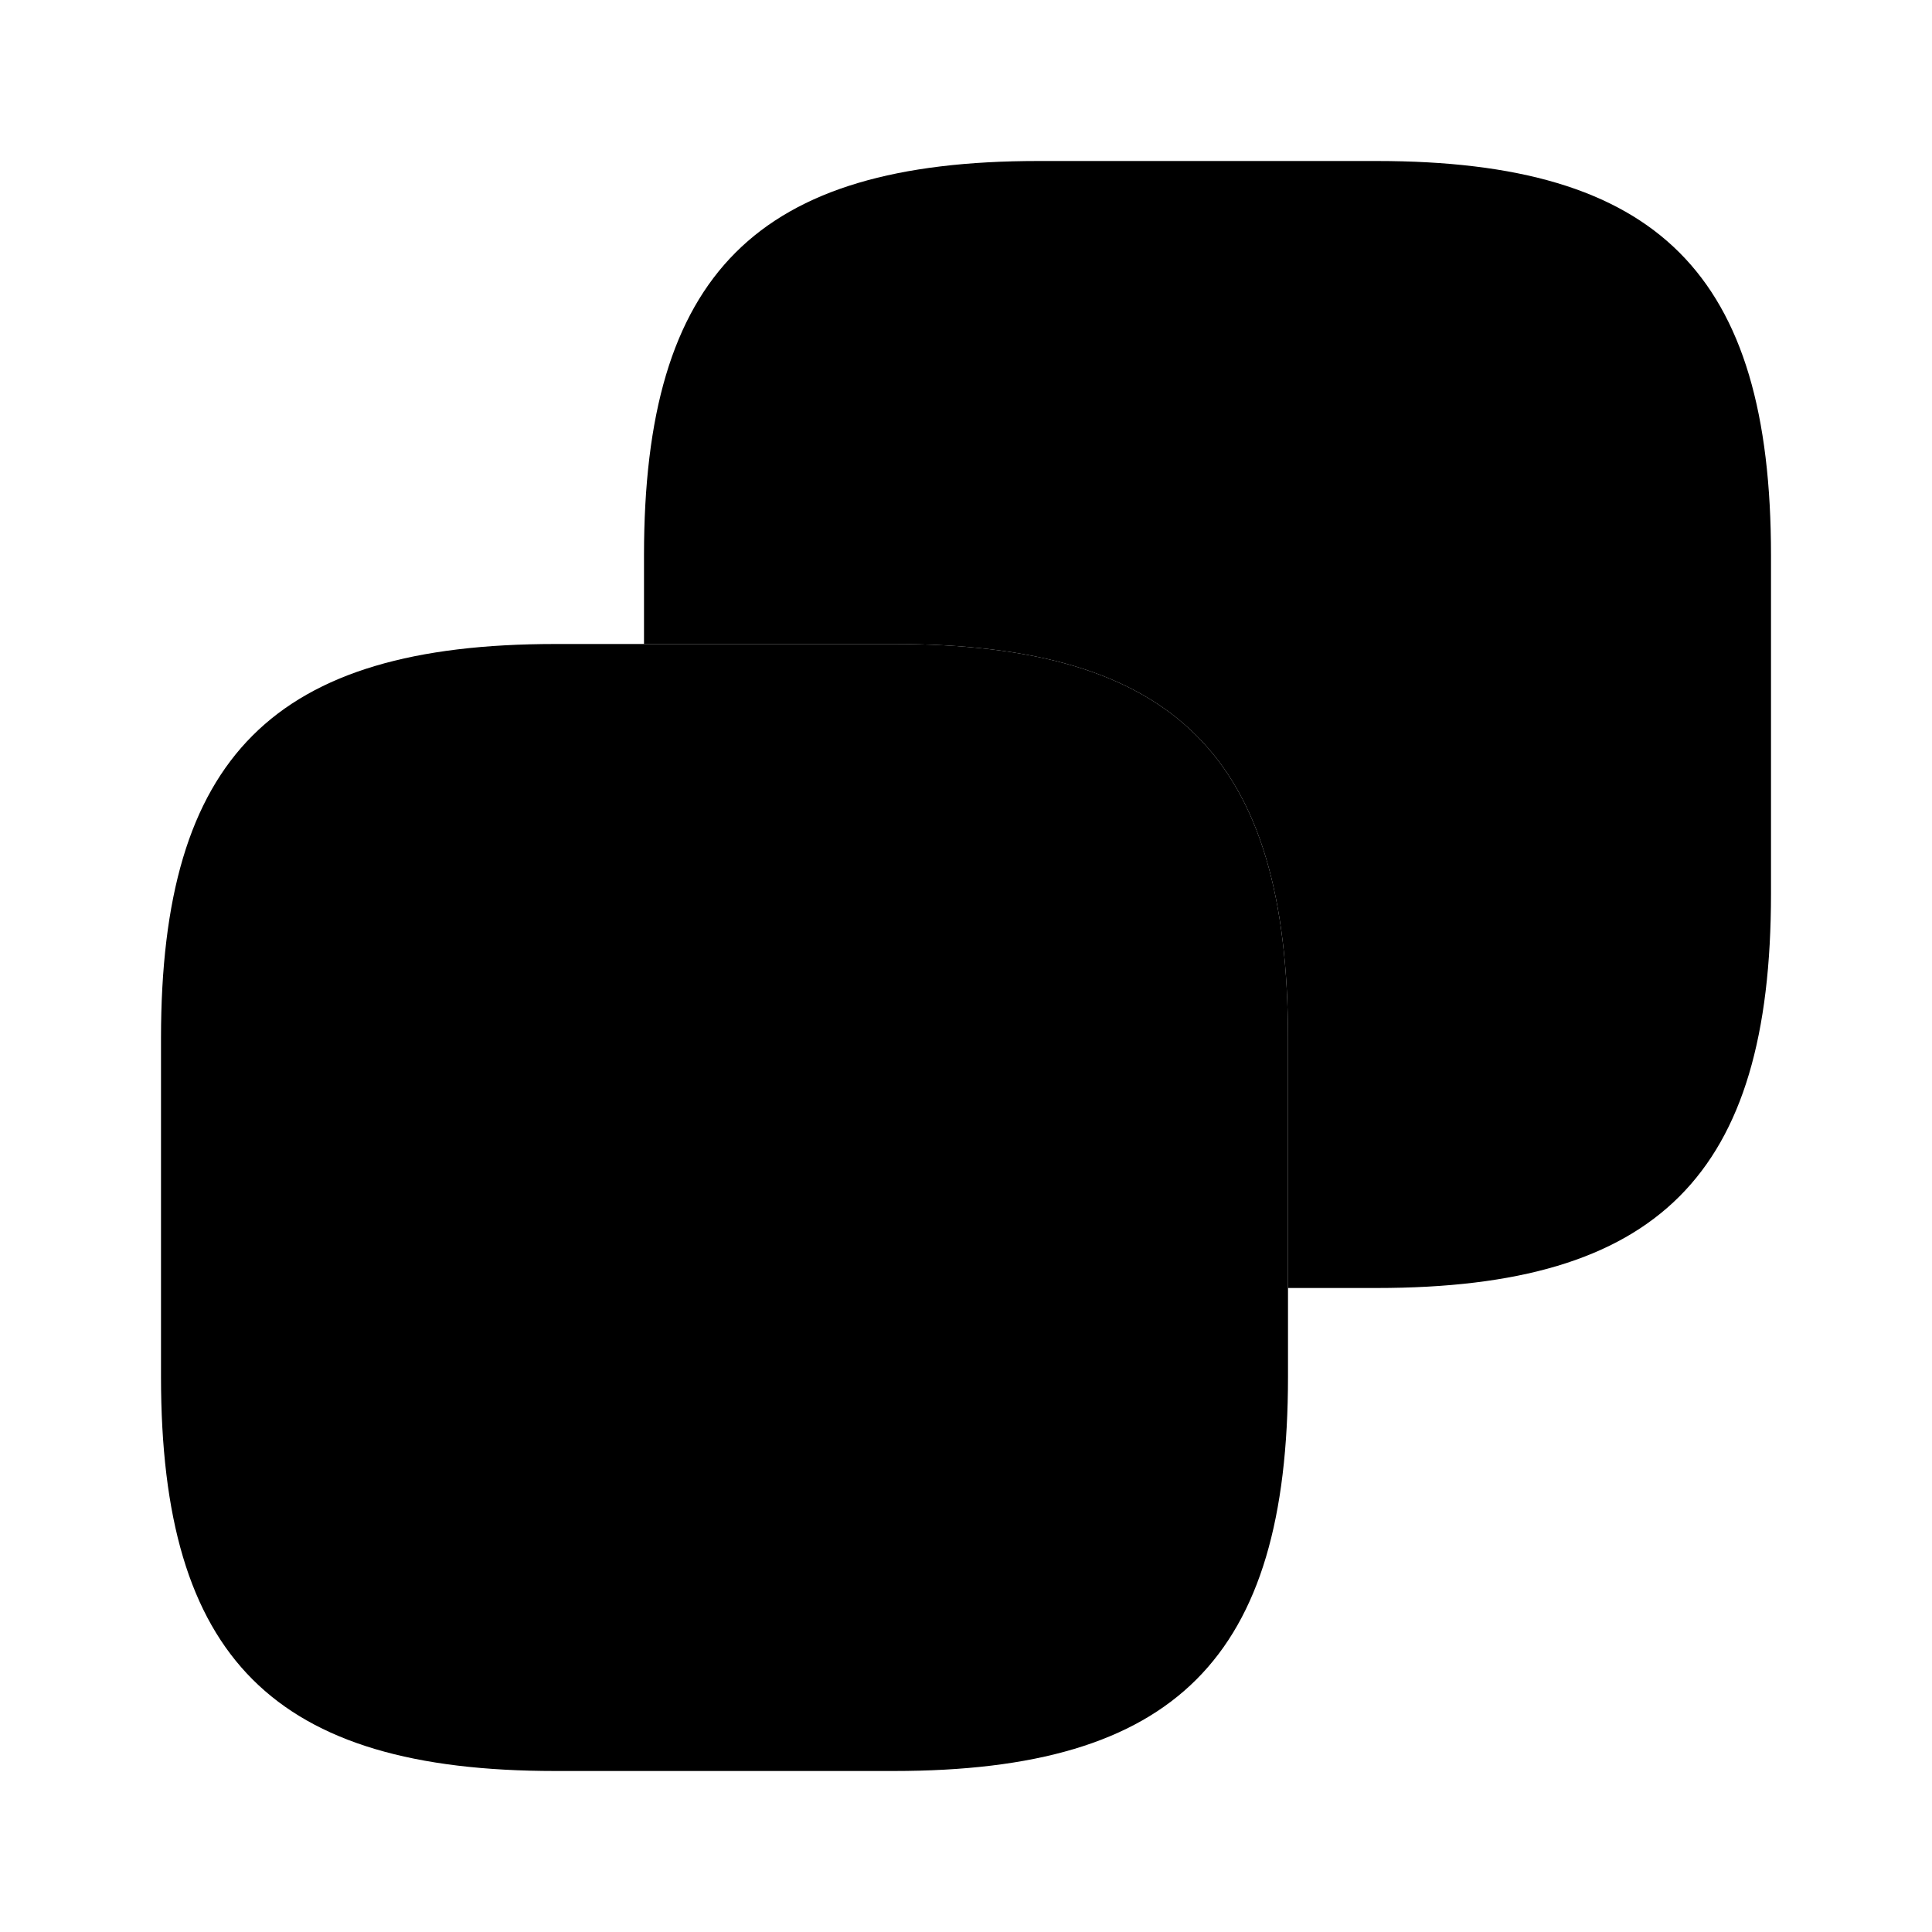
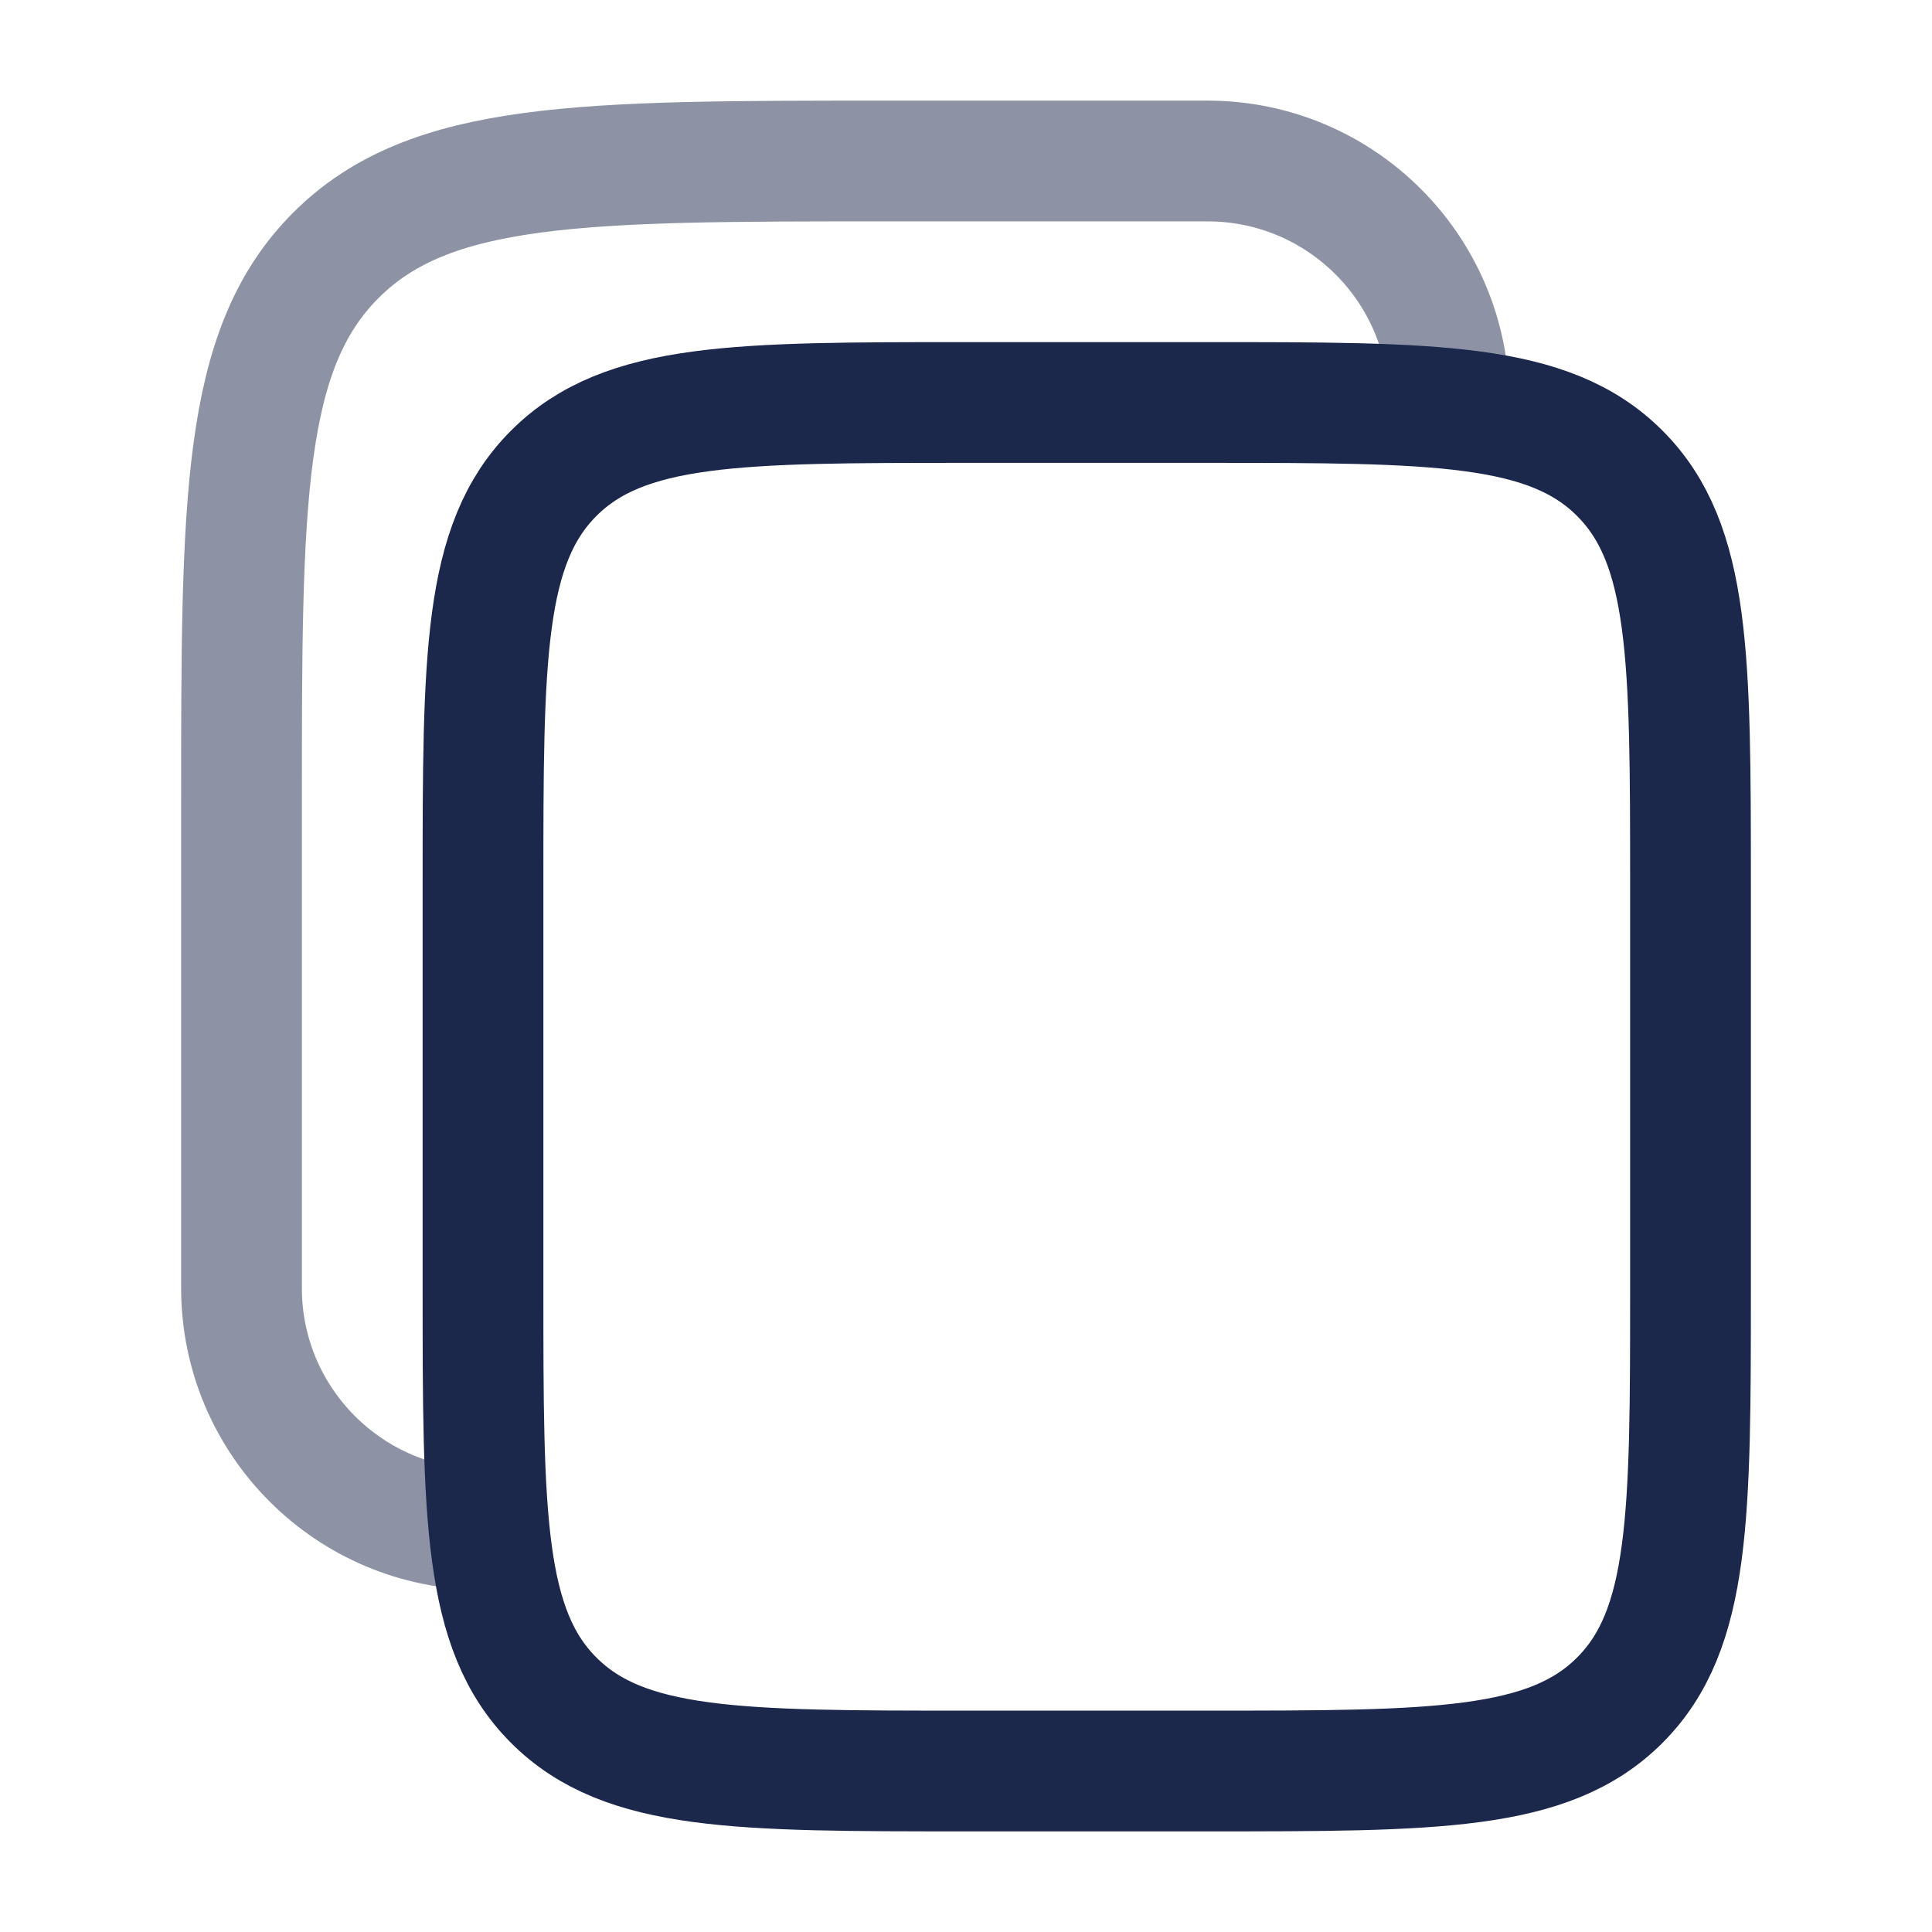
- <svg class="line" viewBox="0 0 24 24">
-   <path d="M16 12.9V17.1C16 20.6 14.6 22 11.1 22H6.9C3.4 22 2 20.6 2 17.1V12.9C2 9.4 3.4 8 6.9 8H11.1C14.6 8 16 9.4 16 12.9Z" />
-   <path d="M22 6.9V11.1C22 14.6 20.6 16 17.1 16H16V12.9C16 9.4 14.6 8 11.1 8H8V6.9C8 3.4 9.4 2 12.9 2H17.1C20.6 2 22 3.4 22 6.9Z" />
+ <svg xmlns="http://www.w3.org/2000/svg" viewBox="0 0 24 24" fill="none">
+   <g id="SVGRepo_bgCarrier" stroke-width="0" />
+   <g id="SVGRepo_tracerCarrier" stroke-linecap="round" stroke-linejoin="round" />
+   <g id="SVGRepo_iconCarrier">
+     <path d="M6 11C6 8.172 6 6.757 6.879 5.879C7.757 5 9.172 5 12 5H15C17.828 5 19.243 5 20.121 5.879C21 6.757 21 8.172 21 11V16C21 18.828 21 20.243 20.121 21.121C19.243 22 17.828 22 15 22H12C9.172 22 7.757 22 6.879 21.121C6 20.243 6 18.828 6 16V11Z" stroke="#1C274C" stroke-width="1.5" />
+     <path opacity="0.5" d="M6 19C4.343 19 3 17.657 3 16V10C3 6.229 3 4.343 4.172 3.172C5.343 2 7.229 2 11 2H15C16.657 2 18 3.343 18 5" stroke="#1C274C" stroke-width="1.5" />
+   </g>
</svg>
